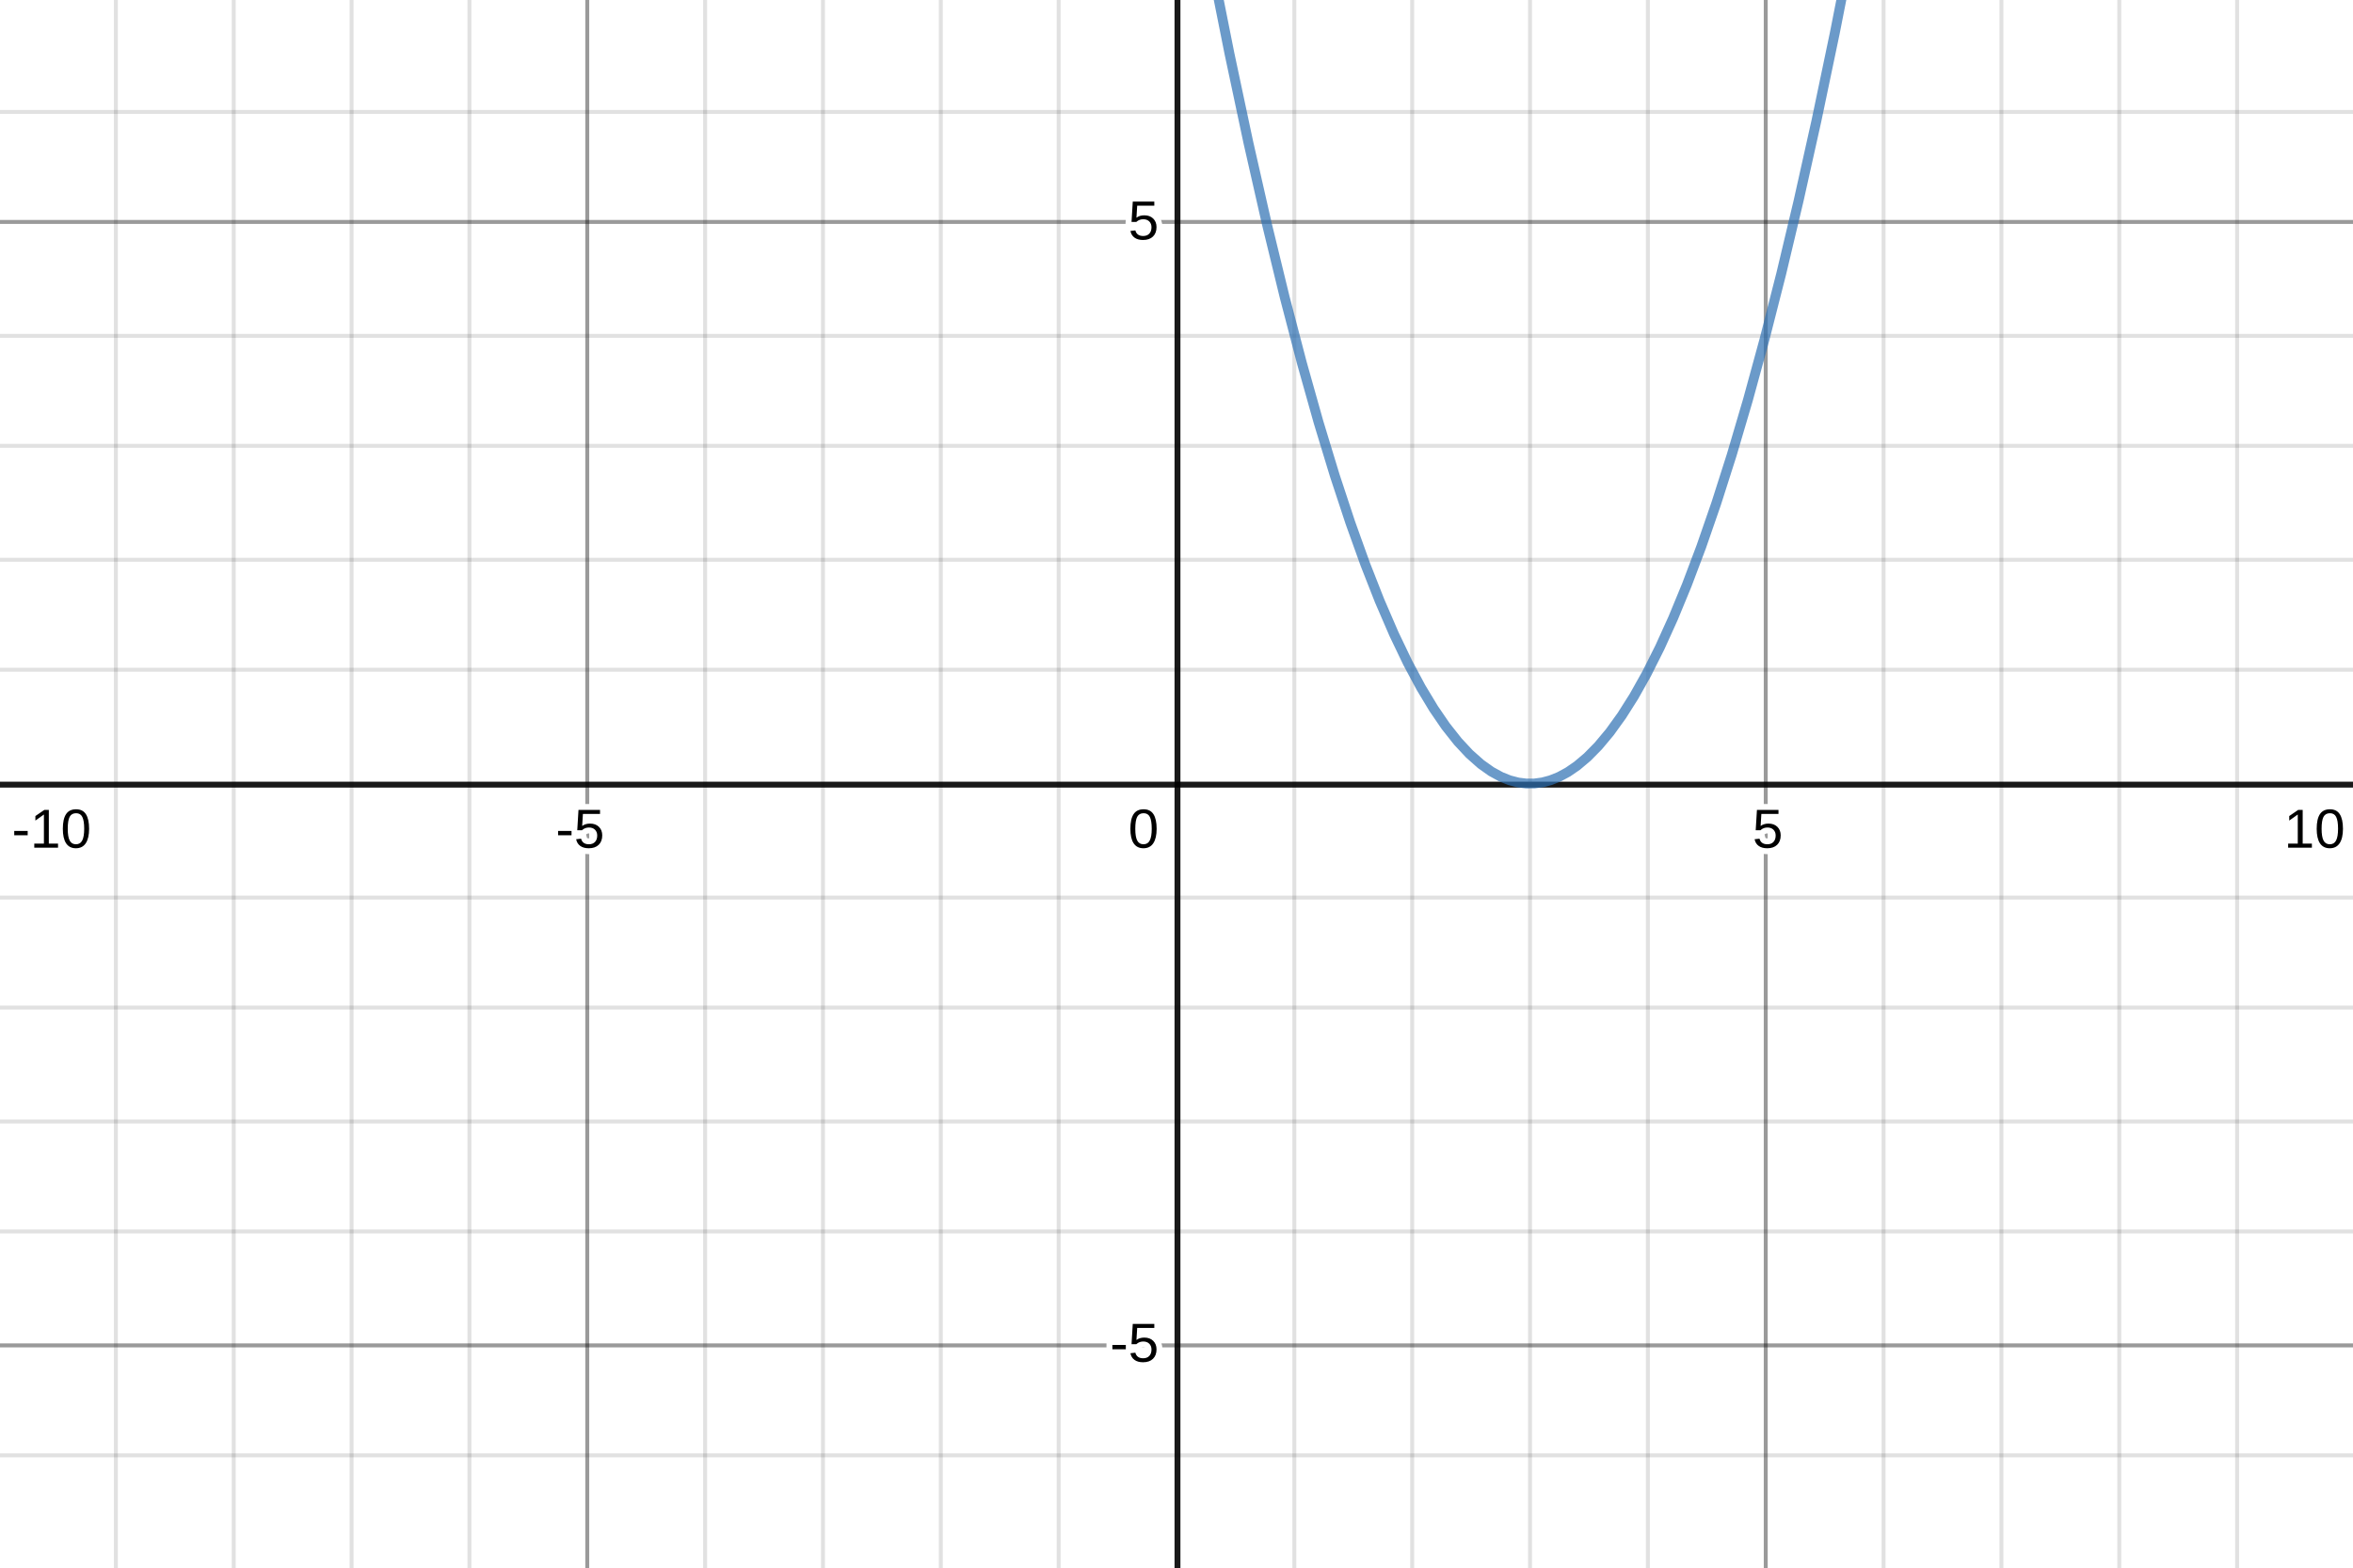
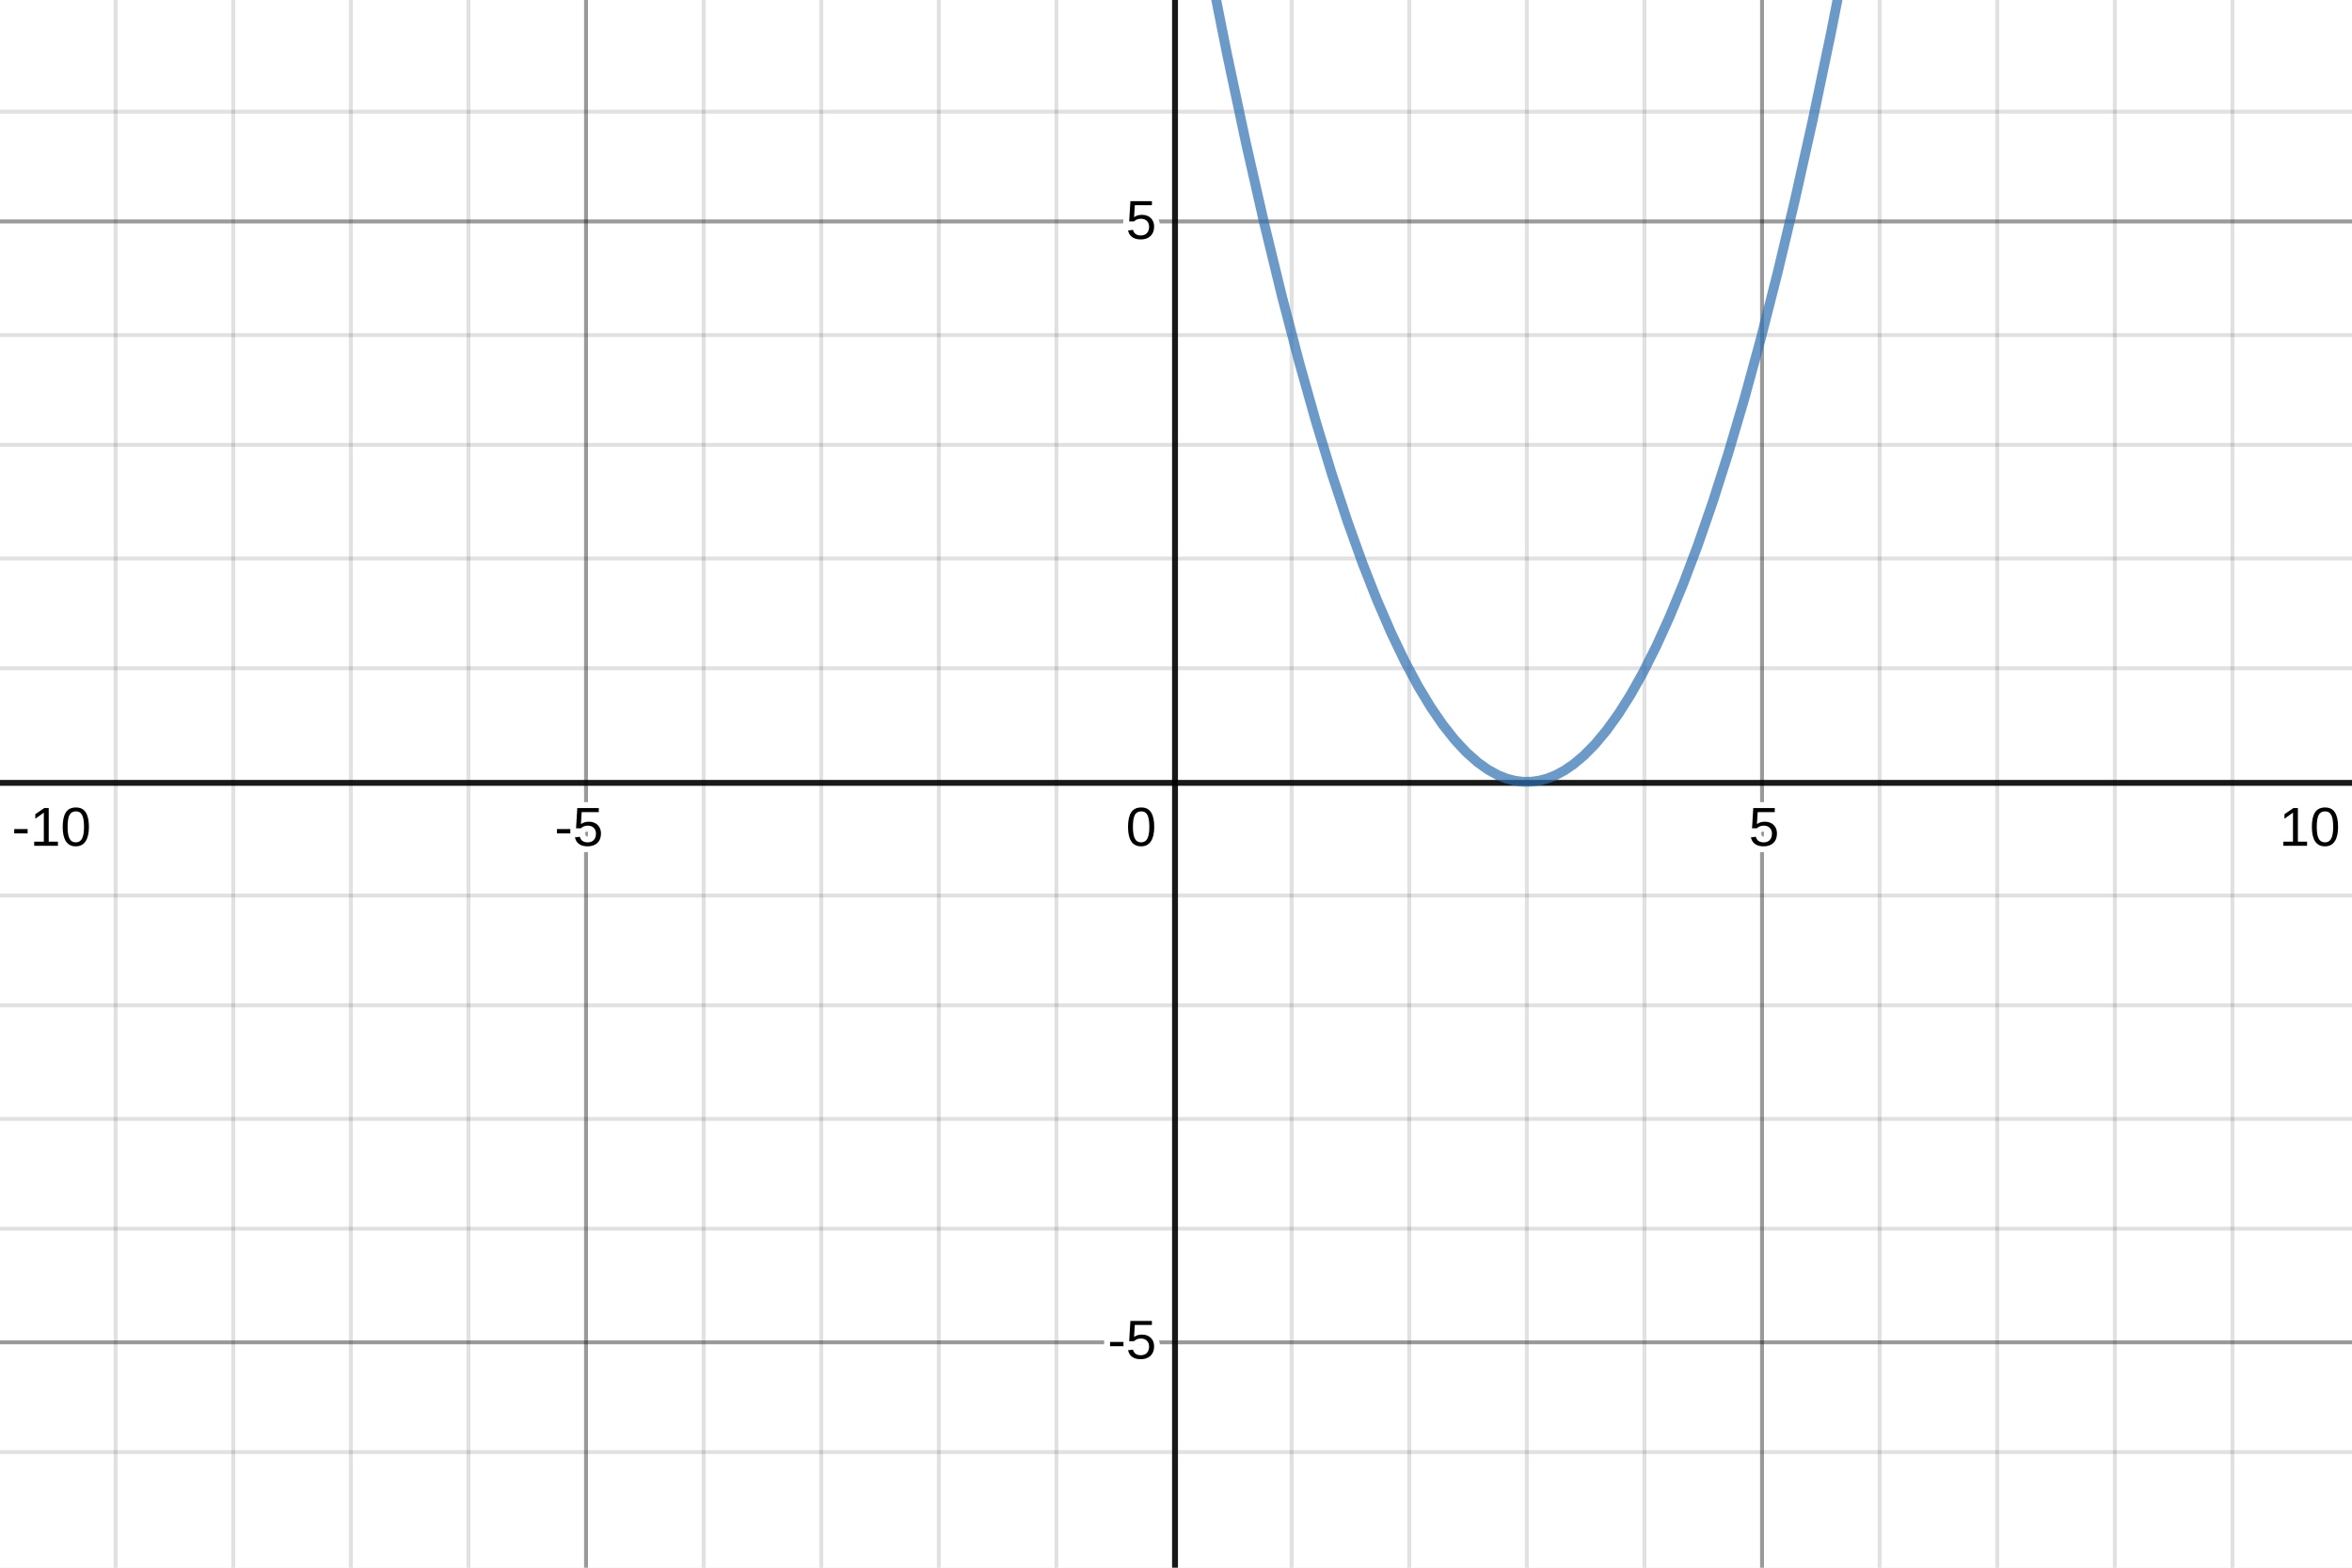
- <svg xmlns="http://www.w3.org/2000/svg" version="1.1" width="599" height="399">
+ <svg xmlns="http://www.w3.org/2000/svg" version="1.1" width="600" height="400">
  <defs />
  <g transform="scale(1,1)">
-     <g id="background-2f7dc667">
-       <rect fill="white" stroke="none" x="0" y="0" width="599.996" height="399.992" class="dcg-svg-background" />
+     <g id="background-221fdb4f">
+       <rect fill="white" stroke="none" x="0" y="0" width="600" height="400" class="dcg-svg-background" />
    </g>
-     <g id="background-images-2f7dc667" />
-     <g id="graphpaper-2f7dc667">
-       <g id="grid-2f7dc667">
+     <g id="background-images-221fdb4f" />
+     <g id="graphpaper-221fdb4f">
+       <g id="grid-221fdb4f">
        <g>
-           <path fill="none" stroke="rgb(0,0,0)" class="dcg-svg-minor-gridline" paint-order="fill stroke markers" d=" M -0.5 0 L -0.5 399.992" stroke-opacity="0.12" stroke-miterlimit="10" stroke-dasharray="" />
-           <path fill="none" stroke="rgb(0,0,0)" class="dcg-svg-minor-gridline" paint-order="fill stroke markers" d=" M 29.5 0 L 29.5 399.992" stroke-opacity="0.12" stroke-miterlimit="10" stroke-dasharray="" />
-           <path fill="none" stroke="rgb(0,0,0)" class="dcg-svg-minor-gridline" paint-order="fill stroke markers" d=" M 59.5 0 L 59.5 399.992" stroke-opacity="0.12" stroke-miterlimit="10" stroke-dasharray="" />
-           <path fill="none" stroke="rgb(0,0,0)" class="dcg-svg-minor-gridline" paint-order="fill stroke markers" d=" M 89.5 0 L 89.5 399.992" stroke-opacity="0.12" stroke-miterlimit="10" stroke-dasharray="" />
-           <path fill="none" stroke="rgb(0,0,0)" class="dcg-svg-minor-gridline" paint-order="fill stroke markers" d=" M 119.5 0 L 119.5 399.992" stroke-opacity="0.12" stroke-miterlimit="10" stroke-dasharray="" />
-           <path fill="none" stroke="rgb(0,0,0)" class="dcg-svg-minor-gridline" paint-order="fill stroke markers" d=" M 149.5 0 L 149.5 399.992" stroke-opacity="0.12" stroke-miterlimit="10" stroke-dasharray="" />
-           <path fill="none" stroke="rgb(0,0,0)" class="dcg-svg-minor-gridline" paint-order="fill stroke markers" d=" M 179.5 0 L 179.5 399.992" stroke-opacity="0.12" stroke-miterlimit="10" stroke-dasharray="" />
-           <path fill="none" stroke="rgb(0,0,0)" class="dcg-svg-minor-gridline" paint-order="fill stroke markers" d=" M 209.5 0 L 209.5 399.992" stroke-opacity="0.12" stroke-miterlimit="10" stroke-dasharray="" />
-           <path fill="none" stroke="rgb(0,0,0)" class="dcg-svg-minor-gridline" paint-order="fill stroke markers" d=" M 239.5 0 L 239.5 399.992" stroke-opacity="0.12" stroke-miterlimit="10" stroke-dasharray="" />
-           <path fill="none" stroke="rgb(0,0,0)" class="dcg-svg-minor-gridline" paint-order="fill stroke markers" d=" M 269.5 0 L 269.5 399.992" stroke-opacity="0.12" stroke-miterlimit="10" stroke-dasharray="" />
-           <path fill="none" stroke="rgb(0,0,0)" class="dcg-svg-minor-gridline" paint-order="fill stroke markers" d=" M 329.5 0 L 329.5 399.992" stroke-opacity="0.12" stroke-miterlimit="10" stroke-dasharray="" />
-           <path fill="none" stroke="rgb(0,0,0)" class="dcg-svg-minor-gridline" paint-order="fill stroke markers" d=" M 359.5 0 L 359.5 399.992" stroke-opacity="0.12" stroke-miterlimit="10" stroke-dasharray="" />
-           <path fill="none" stroke="rgb(0,0,0)" class="dcg-svg-minor-gridline" paint-order="fill stroke markers" d=" M 389.5 0 L 389.5 399.992" stroke-opacity="0.12" stroke-miterlimit="10" stroke-dasharray="" />
-           <path fill="none" stroke="rgb(0,0,0)" class="dcg-svg-minor-gridline" paint-order="fill stroke markers" d=" M 419.5 0 L 419.5 399.992" stroke-opacity="0.12" stroke-miterlimit="10" stroke-dasharray="" />
-           <path fill="none" stroke="rgb(0,0,0)" class="dcg-svg-minor-gridline" paint-order="fill stroke markers" d=" M 449.5 0 L 449.5 399.992" stroke-opacity="0.12" stroke-miterlimit="10" stroke-dasharray="" />
-           <path fill="none" stroke="rgb(0,0,0)" class="dcg-svg-minor-gridline" paint-order="fill stroke markers" d=" M 479.5 0 L 479.5 399.992" stroke-opacity="0.12" stroke-miterlimit="10" stroke-dasharray="" />
-           <path fill="none" stroke="rgb(0,0,0)" class="dcg-svg-minor-gridline" paint-order="fill stroke markers" d=" M 509.5 0 L 509.5 399.992" stroke-opacity="0.12" stroke-miterlimit="10" stroke-dasharray="" />
-           <path fill="none" stroke="rgb(0,0,0)" class="dcg-svg-minor-gridline" paint-order="fill stroke markers" d=" M 539.5 0 L 539.5 399.992" stroke-opacity="0.12" stroke-miterlimit="10" stroke-dasharray="" />
-           <path fill="none" stroke="rgb(0,0,0)" class="dcg-svg-minor-gridline" paint-order="fill stroke markers" d=" M 569.5 0 L 569.5 399.992" stroke-opacity="0.12" stroke-miterlimit="10" stroke-dasharray="" />
-           <path fill="none" stroke="rgb(0,0,0)" class="dcg-svg-minor-gridline" paint-order="fill stroke markers" d=" M 599.5 0 L 599.5 399.992" stroke-opacity="0.12" stroke-miterlimit="10" stroke-dasharray="" />
-           <path fill="none" stroke="rgb(0,0,0)" class="dcg-svg-minor-gridline" paint-order="fill stroke markers" d=" M 0 370.5 L 599.996 370.5" stroke-opacity="0.12" stroke-miterlimit="10" stroke-dasharray="" />
-           <path fill="none" stroke="rgb(0,0,0)" class="dcg-svg-minor-gridline" paint-order="fill stroke markers" d=" M 0 342.5 L 599.996 342.5" stroke-opacity="0.12" stroke-miterlimit="10" stroke-dasharray="" />
-           <path fill="none" stroke="rgb(0,0,0)" class="dcg-svg-minor-gridline" paint-order="fill stroke markers" d=" M 0 313.5 L 599.996 313.5" stroke-opacity="0.12" stroke-miterlimit="10" stroke-dasharray="" />
-           <path fill="none" stroke="rgb(0,0,0)" class="dcg-svg-minor-gridline" paint-order="fill stroke markers" d=" M 0 285.5 L 599.996 285.5" stroke-opacity="0.12" stroke-miterlimit="10" stroke-dasharray="" />
-           <path fill="none" stroke="rgb(0,0,0)" class="dcg-svg-minor-gridline" paint-order="fill stroke markers" d=" M 0 256.5 L 599.996 256.5" stroke-opacity="0.12" stroke-miterlimit="10" stroke-dasharray="" />
-           <path fill="none" stroke="rgb(0,0,0)" class="dcg-svg-minor-gridline" paint-order="fill stroke markers" d=" M 0 228.5 L 599.996 228.5" stroke-opacity="0.12" stroke-miterlimit="10" stroke-dasharray="" />
-           <path fill="none" stroke="rgb(0,0,0)" class="dcg-svg-minor-gridline" paint-order="fill stroke markers" d=" M 0 170.5 L 599.996 170.5" stroke-opacity="0.12" stroke-miterlimit="10" stroke-dasharray="" />
-           <path fill="none" stroke="rgb(0,0,0)" class="dcg-svg-minor-gridline" paint-order="fill stroke markers" d=" M 0 142.5 L 599.996 142.5" stroke-opacity="0.12" stroke-miterlimit="10" stroke-dasharray="" />
-           <path fill="none" stroke="rgb(0,0,0)" class="dcg-svg-minor-gridline" paint-order="fill stroke markers" d=" M 0 113.5 L 599.996 113.5" stroke-opacity="0.12" stroke-miterlimit="10" stroke-dasharray="" />
-           <path fill="none" stroke="rgb(0,0,0)" class="dcg-svg-minor-gridline" paint-order="fill stroke markers" d=" M 0 85.5 L 599.996 85.5" stroke-opacity="0.12" stroke-miterlimit="10" stroke-dasharray="" />
-           <path fill="none" stroke="rgb(0,0,0)" class="dcg-svg-minor-gridline" paint-order="fill stroke markers" d=" M 0 56.5 L 599.996 56.5" stroke-opacity="0.12" stroke-miterlimit="10" stroke-dasharray="" />
-           <path fill="none" stroke="rgb(0,0,0)" class="dcg-svg-minor-gridline" paint-order="fill stroke markers" d=" M 0 28.5 L 599.996 28.5" stroke-opacity="0.12" stroke-miterlimit="10" stroke-dasharray="" />
-           <path fill="none" stroke="rgb(0,0,0)" class="dcg-svg-major-gridline" paint-order="fill stroke markers" d=" M -0.5 0 L -0.5 399.992" stroke-opacity="0.318" stroke-miterlimit="10" stroke-dasharray="" />
-           <path fill="none" stroke="rgb(0,0,0)" class="dcg-svg-major-gridline" paint-order="fill stroke markers" d=" M 149.5 0 L 149.5 399.992" stroke-opacity="0.318" stroke-miterlimit="10" stroke-dasharray="" />
-           <path fill="none" stroke="rgb(0,0,0)" class="dcg-svg-major-gridline" paint-order="fill stroke markers" d=" M 449.5 0 L 449.5 399.992" stroke-opacity="0.318" stroke-miterlimit="10" stroke-dasharray="" />
-           <path fill="none" stroke="rgb(0,0,0)" class="dcg-svg-major-gridline" paint-order="fill stroke markers" d=" M 599.5 0 L 599.5 399.992" stroke-opacity="0.318" stroke-miterlimit="10" stroke-dasharray="" />
-           <path fill="none" stroke="rgb(0,0,0)" class="dcg-svg-major-gridline" paint-order="fill stroke markers" d=" M 0 342.5 L 599.996 342.5" stroke-opacity="0.318" stroke-miterlimit="10" stroke-dasharray="" />
-           <path fill="none" stroke="rgb(0,0,0)" class="dcg-svg-major-gridline" paint-order="fill stroke markers" d=" M 0 56.5 L 599.996 56.5" stroke-opacity="0.318" stroke-miterlimit="10" stroke-dasharray="" />
+           <path fill="none" stroke="rgb(0,0,0)" class="dcg-svg-minor-gridline" paint-order="fill stroke markers" d=" M -0.5 0 L -0.5 400" stroke-opacity="0.12" stroke-miterlimit="10" stroke-dasharray="" />
+           <path fill="none" stroke="rgb(0,0,0)" class="dcg-svg-minor-gridline" paint-order="fill stroke markers" d=" M 29.5 0 L 29.5 400" stroke-opacity="0.12" stroke-miterlimit="10" stroke-dasharray="" />
+           <path fill="none" stroke="rgb(0,0,0)" class="dcg-svg-minor-gridline" paint-order="fill stroke markers" d=" M 59.5 0 L 59.5 400" stroke-opacity="0.12" stroke-miterlimit="10" stroke-dasharray="" />
+           <path fill="none" stroke="rgb(0,0,0)" class="dcg-svg-minor-gridline" paint-order="fill stroke markers" d=" M 89.5 0 L 89.5 400" stroke-opacity="0.12" stroke-miterlimit="10" stroke-dasharray="" />
+           <path fill="none" stroke="rgb(0,0,0)" class="dcg-svg-minor-gridline" paint-order="fill stroke markers" d=" M 119.5 0 L 119.5 400" stroke-opacity="0.12" stroke-miterlimit="10" stroke-dasharray="" />
+           <path fill="none" stroke="rgb(0,0,0)" class="dcg-svg-minor-gridline" paint-order="fill stroke markers" d=" M 149.5 0 L 149.5 400" stroke-opacity="0.12" stroke-miterlimit="10" stroke-dasharray="" />
+           <path fill="none" stroke="rgb(0,0,0)" class="dcg-svg-minor-gridline" paint-order="fill stroke markers" d=" M 179.5 0 L 179.5 400" stroke-opacity="0.12" stroke-miterlimit="10" stroke-dasharray="" />
+           <path fill="none" stroke="rgb(0,0,0)" class="dcg-svg-minor-gridline" paint-order="fill stroke markers" d=" M 209.5 0 L 209.5 400" stroke-opacity="0.12" stroke-miterlimit="10" stroke-dasharray="" />
+           <path fill="none" stroke="rgb(0,0,0)" class="dcg-svg-minor-gridline" paint-order="fill stroke markers" d=" M 239.5 0 L 239.5 400" stroke-opacity="0.12" stroke-miterlimit="10" stroke-dasharray="" />
+           <path fill="none" stroke="rgb(0,0,0)" class="dcg-svg-minor-gridline" paint-order="fill stroke markers" d=" M 269.5 0 L 269.5 400" stroke-opacity="0.12" stroke-miterlimit="10" stroke-dasharray="" />
+           <path fill="none" stroke="rgb(0,0,0)" class="dcg-svg-minor-gridline" paint-order="fill stroke markers" d=" M 329.5 0 L 329.5 400" stroke-opacity="0.12" stroke-miterlimit="10" stroke-dasharray="" />
+           <path fill="none" stroke="rgb(0,0,0)" class="dcg-svg-minor-gridline" paint-order="fill stroke markers" d=" M 359.5 0 L 359.5 400" stroke-opacity="0.12" stroke-miterlimit="10" stroke-dasharray="" />
+           <path fill="none" stroke="rgb(0,0,0)" class="dcg-svg-minor-gridline" paint-order="fill stroke markers" d=" M 389.5 0 L 389.5 400" stroke-opacity="0.12" stroke-miterlimit="10" stroke-dasharray="" />
+           <path fill="none" stroke="rgb(0,0,0)" class="dcg-svg-minor-gridline" paint-order="fill stroke markers" d=" M 419.5 0 L 419.5 400" stroke-opacity="0.12" stroke-miterlimit="10" stroke-dasharray="" />
+           <path fill="none" stroke="rgb(0,0,0)" class="dcg-svg-minor-gridline" paint-order="fill stroke markers" d=" M 449.5 0 L 449.5 400" stroke-opacity="0.12" stroke-miterlimit="10" stroke-dasharray="" />
+           <path fill="none" stroke="rgb(0,0,0)" class="dcg-svg-minor-gridline" paint-order="fill stroke markers" d=" M 479.5 0 L 479.5 400" stroke-opacity="0.12" stroke-miterlimit="10" stroke-dasharray="" />
+           <path fill="none" stroke="rgb(0,0,0)" class="dcg-svg-minor-gridline" paint-order="fill stroke markers" d=" M 509.5 0 L 509.5 400" stroke-opacity="0.12" stroke-miterlimit="10" stroke-dasharray="" />
+           <path fill="none" stroke="rgb(0,0,0)" class="dcg-svg-minor-gridline" paint-order="fill stroke markers" d=" M 539.5 0 L 539.5 400" stroke-opacity="0.12" stroke-miterlimit="10" stroke-dasharray="" />
+           <path fill="none" stroke="rgb(0,0,0)" class="dcg-svg-minor-gridline" paint-order="fill stroke markers" d=" M 569.5 0 L 569.5 400" stroke-opacity="0.12" stroke-miterlimit="10" stroke-dasharray="" />
+           <path fill="none" stroke="rgb(0,0,0)" class="dcg-svg-minor-gridline" paint-order="fill stroke markers" d=" M 0 370.5 L 600 370.5" stroke-opacity="0.12" stroke-miterlimit="10" stroke-dasharray="" />
+           <path fill="none" stroke="rgb(0,0,0)" class="dcg-svg-minor-gridline" paint-order="fill stroke markers" d=" M 0 342.5 L 600 342.5" stroke-opacity="0.12" stroke-miterlimit="10" stroke-dasharray="" />
+           <path fill="none" stroke="rgb(0,0,0)" class="dcg-svg-minor-gridline" paint-order="fill stroke markers" d=" M 0 313.5 L 600 313.5" stroke-opacity="0.12" stroke-miterlimit="10" stroke-dasharray="" />
+           <path fill="none" stroke="rgb(0,0,0)" class="dcg-svg-minor-gridline" paint-order="fill stroke markers" d=" M 0 285.5 L 600 285.5" stroke-opacity="0.12" stroke-miterlimit="10" stroke-dasharray="" />
+           <path fill="none" stroke="rgb(0,0,0)" class="dcg-svg-minor-gridline" paint-order="fill stroke markers" d=" M 0 256.5 L 600 256.5" stroke-opacity="0.12" stroke-miterlimit="10" stroke-dasharray="" />
+           <path fill="none" stroke="rgb(0,0,0)" class="dcg-svg-minor-gridline" paint-order="fill stroke markers" d=" M 0 228.5 L 600 228.5" stroke-opacity="0.12" stroke-miterlimit="10" stroke-dasharray="" />
+           <path fill="none" stroke="rgb(0,0,0)" class="dcg-svg-minor-gridline" paint-order="fill stroke markers" d=" M 0 170.5 L 600 170.5" stroke-opacity="0.12" stroke-miterlimit="10" stroke-dasharray="" />
+           <path fill="none" stroke="rgb(0,0,0)" class="dcg-svg-minor-gridline" paint-order="fill stroke markers" d=" M 0 142.5 L 600 142.5" stroke-opacity="0.12" stroke-miterlimit="10" stroke-dasharray="" />
+           <path fill="none" stroke="rgb(0,0,0)" class="dcg-svg-minor-gridline" paint-order="fill stroke markers" d=" M 0 113.5 L 600 113.5" stroke-opacity="0.12" stroke-miterlimit="10" stroke-dasharray="" />
+           <path fill="none" stroke="rgb(0,0,0)" class="dcg-svg-minor-gridline" paint-order="fill stroke markers" d=" M 0 85.5 L 600 85.5" stroke-opacity="0.12" stroke-miterlimit="10" stroke-dasharray="" />
+           <path fill="none" stroke="rgb(0,0,0)" class="dcg-svg-minor-gridline" paint-order="fill stroke markers" d=" M 0 56.5 L 600 56.5" stroke-opacity="0.12" stroke-miterlimit="10" stroke-dasharray="" />
+           <path fill="none" stroke="rgb(0,0,0)" class="dcg-svg-minor-gridline" paint-order="fill stroke markers" d=" M 0 28.5 L 600 28.5" stroke-opacity="0.12" stroke-miterlimit="10" stroke-dasharray="" />
+           <path fill="none" stroke="rgb(0,0,0)" class="dcg-svg-minor-gridline" paint-order="fill stroke markers" d=" M 0 -0.5 L 600 -0.5" stroke-opacity="0.12" stroke-miterlimit="10" stroke-dasharray="" />
+           <path fill="none" stroke="rgb(0,0,0)" class="dcg-svg-major-gridline" paint-order="fill stroke markers" d=" M -0.5 0 L -0.5 400" stroke-opacity="0.318" stroke-miterlimit="10" stroke-dasharray="" />
+           <path fill="none" stroke="rgb(0,0,0)" class="dcg-svg-major-gridline" paint-order="fill stroke markers" d=" M 149.5 0 L 149.5 400" stroke-opacity="0.318" stroke-miterlimit="10" stroke-dasharray="" />
+           <path fill="none" stroke="rgb(0,0,0)" class="dcg-svg-major-gridline" paint-order="fill stroke markers" d=" M 449.5 0 L 449.5 400" stroke-opacity="0.318" stroke-miterlimit="10" stroke-dasharray="" />
+           <path fill="none" stroke="rgb(0,0,0)" class="dcg-svg-major-gridline" paint-order="fill stroke markers" d=" M 0 342.5 L 600 342.5" stroke-opacity="0.318" stroke-miterlimit="10" stroke-dasharray="" />
+           <path fill="none" stroke="rgb(0,0,0)" class="dcg-svg-major-gridline" paint-order="fill stroke markers" d=" M 0 56.5 L 600 56.5" stroke-opacity="0.318" stroke-miterlimit="10" stroke-dasharray="" />
        </g>
      </g>
-       <g id="axis-2f7dc667">
-         <path fill="none" stroke="rgb(0,0,0)" class="dcg-svg-axis-line" paint-order="fill stroke markers" d=" M 299.75 0 L 299.75 399.992" stroke-opacity="0.9" stroke-miterlimit="10" stroke-width="1.5" stroke-dasharray="" />
-         <path fill="none" stroke="rgb(0,0,0)" class="dcg-svg-axis-line" paint-order="fill stroke markers" d=" M 0 199.75 L 599.996 199.75" stroke-opacity="0.9" stroke-miterlimit="10" stroke-width="1.5" stroke-dasharray="" />
+       <g id="axis-221fdb4f">
+         <path fill="none" stroke="rgb(0,0,0)" class="dcg-svg-axis-line" paint-order="fill stroke markers" d=" M 299.75 0 L 299.75 400" stroke-opacity="0.9" stroke-miterlimit="10" stroke-width="1.5" stroke-dasharray="" />
+         <path fill="none" stroke="rgb(0,0,0)" class="dcg-svg-axis-line" paint-order="fill stroke markers" d=" M 0 199.75 L 600 199.75" stroke-opacity="0.9" stroke-miterlimit="10" stroke-width="1.5" stroke-dasharray="" />
        <g>
          <g class="dcg-svg-axis-value">
-             <text fill="none" stroke="#ffffff" font-family="Arial" font-size="14px" font-style="normal" font-weight="normal" text-decoration="normal" x="291.105" y="215.804" text-anchor="middle" stroke-miterlimit="2" stroke-width="3" stroke-dasharray="">0</text>
-             <text fill="#000000" stroke="none" font-family="Arial" font-size="14px" font-style="normal" font-weight="normal" text-decoration="normal" x="291.105" y="215.804" text-anchor="middle">0</text>
+             <text fill="none" stroke="#ffffff" font-family="Arial" font-size="14px" font-style="normal" font-weight="normal" text-decoration="normal" x="291.107" y="215.808" text-anchor="middle" stroke-miterlimit="2" stroke-width="3" stroke-dasharray="">0</text>
+             <text fill="#000000" stroke="none" font-family="Arial" font-size="14px" font-style="normal" font-weight="normal" text-decoration="normal" x="291.107" y="215.808" text-anchor="middle">0</text>
          </g>
          <g class="dcg-svg-axis-value dcg-svg-offcenter-axis-value">
-             <text fill="none" stroke="#ffffff" font-family="Arial" font-size="14px" font-style="normal" font-weight="normal" text-decoration="normal" x="13.117" y="215.804" text-anchor="middle" stroke-miterlimit="2" stroke-width="3" stroke-dasharray="">-10</text>
-             <text fill="#000000" stroke="none" font-family="Arial" font-size="14px" font-style="normal" font-weight="normal" text-decoration="normal" x="13.117" y="215.804" text-anchor="middle">-10</text>
+             <text fill="none" stroke="#ffffff" font-family="Arial" font-size="14px" font-style="normal" font-weight="normal" text-decoration="normal" x="13.117" y="215.808" text-anchor="middle" stroke-miterlimit="2" stroke-width="3" stroke-dasharray="">-10</text>
+             <text fill="#000000" stroke="none" font-family="Arial" font-size="14px" font-style="normal" font-weight="normal" text-decoration="normal" x="13.117" y="215.808" text-anchor="middle">-10</text>
          </g>
          <g class="dcg-svg-axis-value">
-             <text fill="none" stroke="#ffffff" font-family="Arial" font-size="14px" font-style="normal" font-weight="normal" text-decoration="normal" x="147.668" y="215.804" text-anchor="middle" stroke-miterlimit="2" stroke-width="3" stroke-dasharray="">-5</text>
-             <text fill="#000000" stroke="none" font-family="Arial" font-size="14px" font-style="normal" font-weight="normal" text-decoration="normal" x="147.668" y="215.804" text-anchor="middle">-5</text>
+             <text fill="none" stroke="#ffffff" font-family="Arial" font-size="14px" font-style="normal" font-weight="normal" text-decoration="normal" x="147.669" y="215.808" text-anchor="middle" stroke-miterlimit="2" stroke-width="3" stroke-dasharray="">-5</text>
+             <text fill="#000000" stroke="none" font-family="Arial" font-size="14px" font-style="normal" font-weight="normal" text-decoration="normal" x="147.669" y="215.808" text-anchor="middle">-5</text>
          </g>
          <g class="dcg-svg-axis-value">
-             <text fill="none" stroke="#ffffff" font-family="Arial" font-size="14px" font-style="normal" font-weight="normal" text-decoration="normal" x="449.997" y="215.804" text-anchor="middle" stroke-miterlimit="2" stroke-width="3" stroke-dasharray="">5</text>
-             <text fill="#000000" stroke="none" font-family="Arial" font-size="14px" font-style="normal" font-weight="normal" text-decoration="normal" x="449.997" y="215.804" text-anchor="middle">5</text>
+             <text fill="none" stroke="#ffffff" font-family="Arial" font-size="14px" font-style="normal" font-weight="normal" text-decoration="normal" x="450" y="215.808" text-anchor="middle" stroke-miterlimit="2" stroke-width="3" stroke-dasharray="">5</text>
+             <text fill="#000000" stroke="none" font-family="Arial" font-size="14px" font-style="normal" font-weight="normal" text-decoration="normal" x="450" y="215.808" text-anchor="middle">5</text>
          </g>
          <g class="dcg-svg-axis-value dcg-svg-offcenter-axis-value">
-             <text fill="none" stroke="#ffffff" font-family="Arial" font-size="14px" font-style="normal" font-weight="normal" text-decoration="normal" x="589.21" y="215.804" text-anchor="middle" stroke-miterlimit="2" stroke-width="3" stroke-dasharray="">10</text>
-             <text fill="#000000" stroke="none" font-family="Arial" font-size="14px" font-style="normal" font-weight="normal" text-decoration="normal" x="589.21" y="215.804" text-anchor="middle">10</text>
+             <text fill="none" stroke="#ffffff" font-family="Arial" font-size="14px" font-style="normal" font-weight="normal" text-decoration="normal" x="589.214" y="215.808" text-anchor="middle" stroke-miterlimit="2" stroke-width="3" stroke-dasharray="">10</text>
+             <text fill="#000000" stroke="none" font-family="Arial" font-size="14px" font-style="normal" font-weight="normal" text-decoration="normal" x="589.214" y="215.808" text-anchor="middle">10</text>
          </g>
          <g class="dcg-svg-axis-value">
-             <text fill="none" stroke="#ffffff" font-family="Arial" font-size="14px" font-style="normal" font-weight="normal" text-decoration="normal" x="288.774" y="346.658" text-anchor="middle" stroke-miterlimit="2" stroke-width="3" stroke-dasharray="">-5</text>
-             <text fill="#000000" stroke="none" font-family="Arial" font-size="14px" font-style="normal" font-weight="normal" text-decoration="normal" x="288.774" y="346.658" text-anchor="middle">-5</text>
+             <text fill="none" stroke="#ffffff" font-family="Arial" font-size="14px" font-style="normal" font-weight="normal" text-decoration="normal" x="288.776" y="346.665" text-anchor="middle" stroke-miterlimit="2" stroke-width="3" stroke-dasharray="">-5</text>
+             <text fill="#000000" stroke="none" font-family="Arial" font-size="14px" font-style="normal" font-weight="normal" text-decoration="normal" x="288.776" y="346.665" text-anchor="middle">-5</text>
          </g>
          <g class="dcg-svg-axis-value">
-             <text fill="none" stroke="#ffffff" font-family="Arial" font-size="14px" font-style="normal" font-weight="normal" text-decoration="normal" x="291.105" y="60.95" text-anchor="middle" stroke-miterlimit="2" stroke-width="3" stroke-dasharray="">5</text>
-             <text fill="#000000" stroke="none" font-family="Arial" font-size="14px" font-style="normal" font-weight="normal" text-decoration="normal" x="291.105" y="60.95" text-anchor="middle">5</text>
+             <text fill="none" stroke="#ffffff" font-family="Arial" font-size="14px" font-style="normal" font-weight="normal" text-decoration="normal" x="291.107" y="60.951" text-anchor="middle" stroke-miterlimit="2" stroke-width="3" stroke-dasharray="">5</text>
+             <text fill="#000000" stroke="none" font-family="Arial" font-size="14px" font-style="normal" font-weight="normal" text-decoration="normal" x="291.107" y="60.951" text-anchor="middle">5</text>
          </g>
        </g>
      </g>
    </g>
-     <g id="expressions-2f7dc667">
+     <g id="expressions-221fdb4f">
      <path fill="#2d70b3" stroke="none" paint-order="stroke fill markers" d="" fill-opacity="0.4" />
      <g>
-         <path fill="none" stroke="#2d70b3" class="dcg-svg-curve" paint-order="fill stroke markers" d=" M 309.665 -3 L 309.665 -3 L 312.974 13.6 L 317.808 36.344 L 322.496 56.983 L 327.037 75.645 L 331.431 92.46 L 335.679 107.548 L 339.781 121.029 L 343.736 133.017 L 347.544 143.622 L 351.207 152.951 L 354.869 161.428 L 358.384 168.765 L 361.753 175.06 L 364.976 180.407 L 368.052 184.896 L 371.128 188.784 L 374.058 191.928 L 376.988 194.528 L 379.624 196.401 L 382.115 197.765 L 384.312 198.642 L 386.509 199.212 L 388.56 199.468 L 390.611 199.456 L 392.661 199.178 L 394.712 198.632 L 396.909 197.752 L 399.107 196.564 L 401.45 194.96 L 404.087 192.738 L 406.87 189.914 L 409.8 186.41 L 412.876 182.145 L 415.952 177.278 L 419.175 171.535 L 422.544 164.827 L 425.913 157.397 L 429.429 148.877 L 433.091 139.166 L 436.899 128.165 L 440.854 115.765 L 444.956 101.857 L 449.204 86.326 L 453.452 69.649 L 457.846 51.192 L 462.387 30.831 L 467.075 8.441 L 469.327 -3" stroke-linecap="round" stroke-linejoin="round" stroke-miterlimit="10" stroke-width="2.5" stroke-opacity="0.7" stroke-dasharray="" />
+         <path fill="none" stroke="#2d70b3" class="dcg-svg-curve" paint-order="fill stroke markers" d=" M 309.668 -3 L 309.668 -3 L 312.977 13.6 L 317.811 36.345 L 322.498 56.984 L 327.039 75.647 L 331.434 92.462 L 335.682 107.55 L 339.783 121.031 L 343.738 133.02 L 347.547 143.625 L 351.209 152.954 L 354.871 161.431 L 358.387 168.769 L 361.756 175.064 L 364.979 180.411 L 368.055 184.9 L 371.131 188.788 L 374.061 191.932 L 376.99 194.532 L 379.627 196.405 L 382.117 197.77 L 384.314 198.646 L 386.512 199.217 L 388.562 199.472 L 390.613 199.461 L 392.664 199.182 L 394.715 198.637 L 396.912 197.756 L 399.109 196.569 L 401.453 194.964 L 404.09 192.742 L 406.873 189.918 L 409.803 186.414 L 412.879 182.148 L 415.955 177.282 L 419.178 171.539 L 422.547 164.83 L 425.916 157.401 L 429.432 148.88 L 433.094 139.169 L 436.902 128.167 L 440.857 115.767 L 444.959 101.859 L 449.207 86.328 L 453.455 69.651 L 457.85 51.193 L 462.391 30.832 L 467.078 8.441 L 469.331 -3" stroke-linecap="round" stroke-linejoin="round" stroke-miterlimit="10" stroke-width="2.5" stroke-opacity="0.7" stroke-dasharray="" />
      </g>
    </g>
-     <g id="labels-2f7dc667" />
+     <g id="labels-221fdb4f" />
  </g>
</svg>
